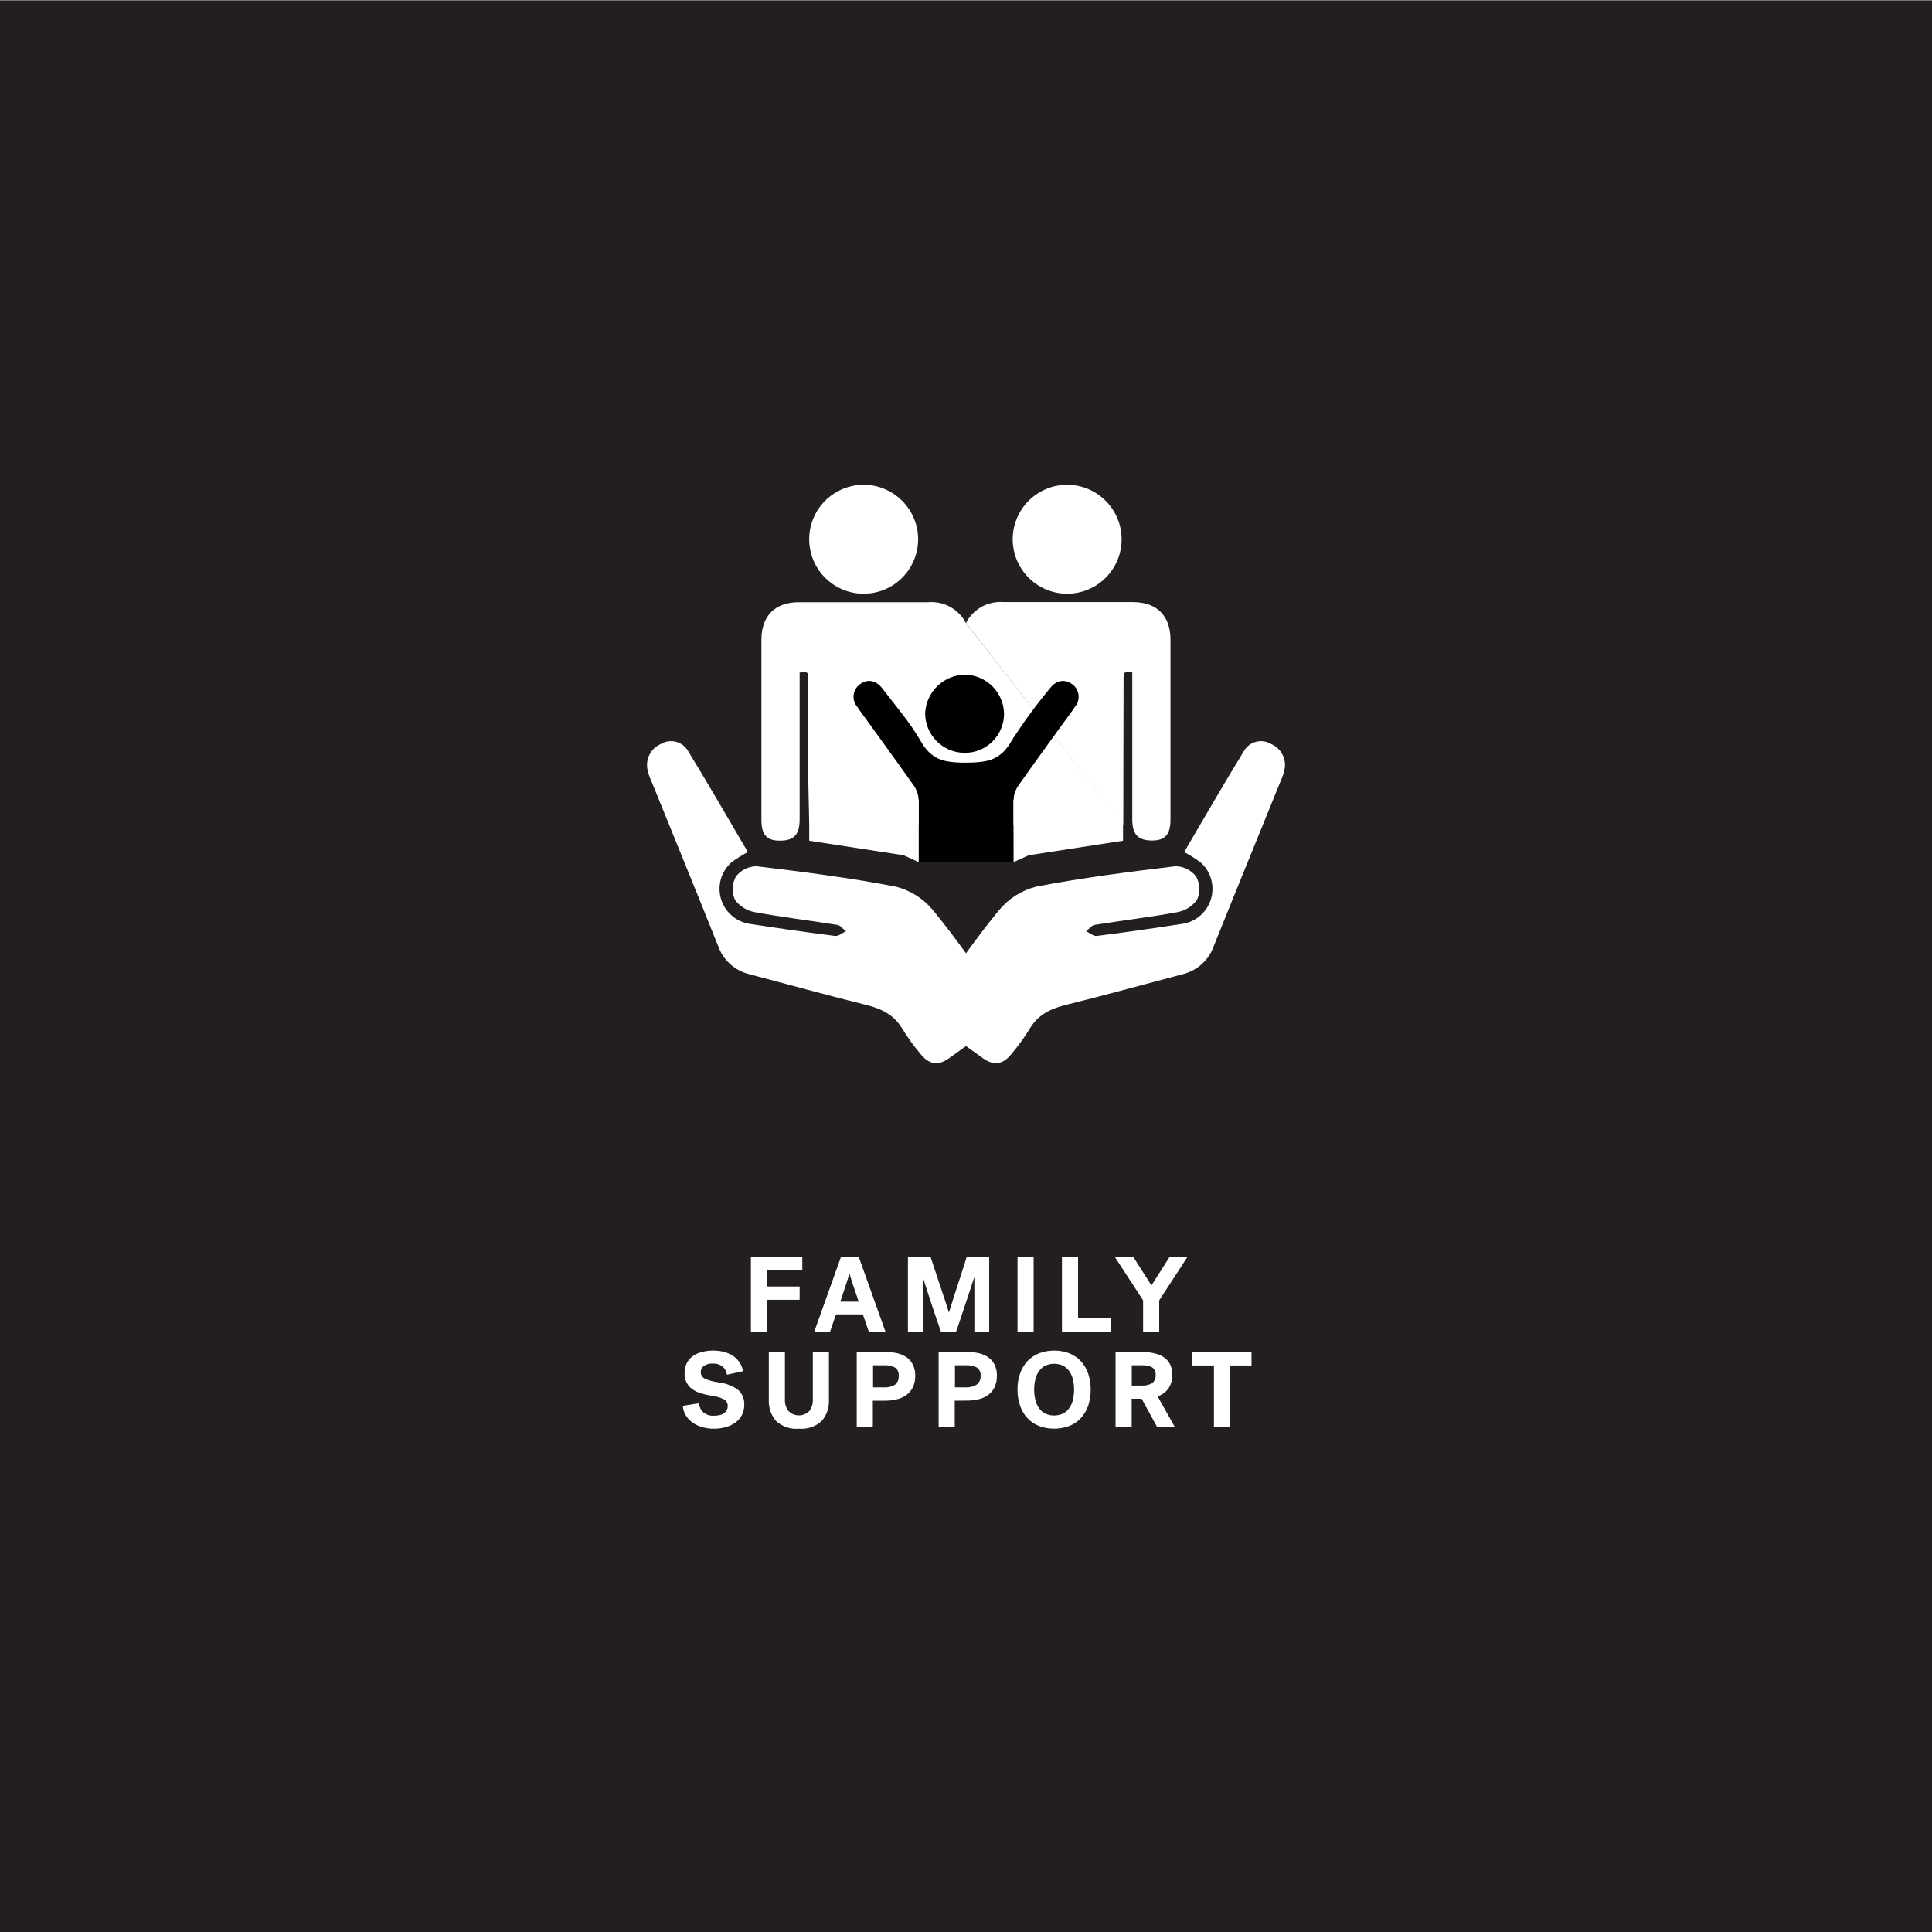
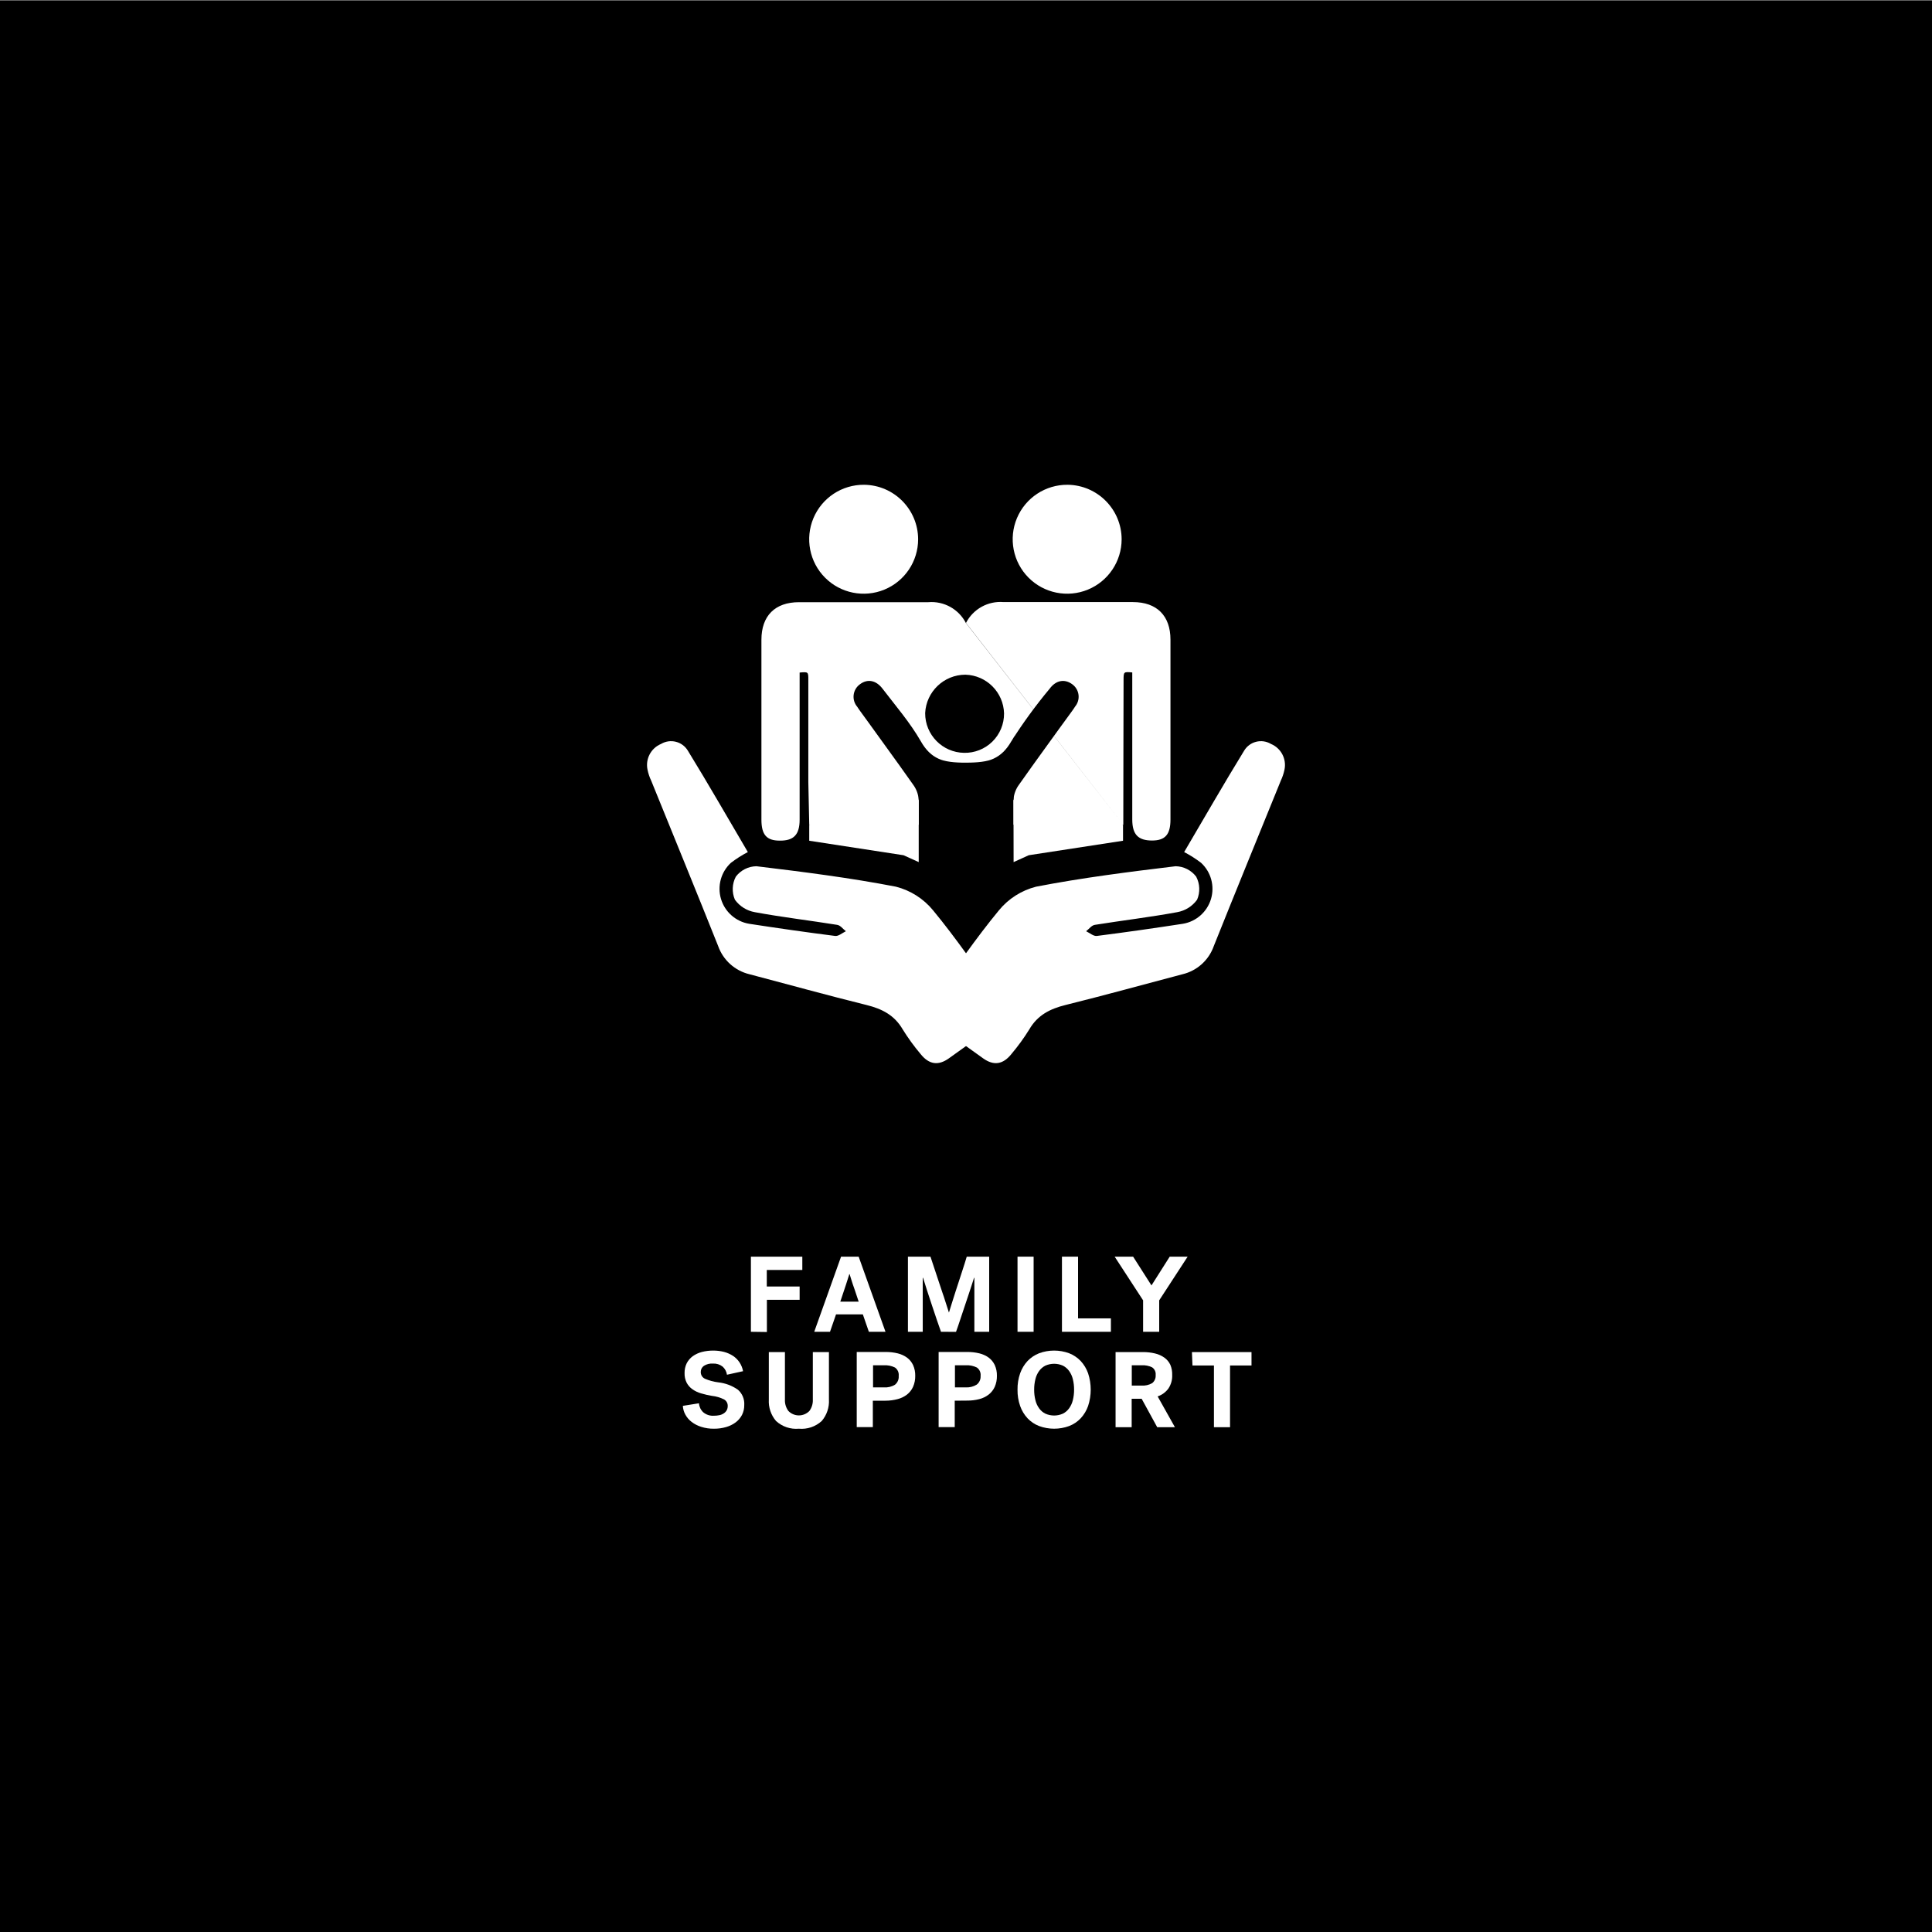
<svg xmlns="http://www.w3.org/2000/svg" viewBox="0 0 360 360">
  <defs>
-     <style>.cls-1{fill:#231f20;}.cls-2{fill:#fff;}</style>
+     <style>.cls-1{fill:#fff;}</style>
  </defs>
-   <g id="BACKGROUND">
-     <rect class="cls-1" y="0.06" width="360" height="360" />
+   <g id="Layer_6" data-name="Layer 6">
+     <rect y="0.06" width="360" height="360" />
  </g>
  <g id="LINE_ONE" data-name="LINE ONE">
-     <path class="cls-2" d="M139.92,248.16v-14h9.58v2.48h-6.62v3.08H149v2.48h-6.1v6Z" />
-     <path class="cls-2" d="M165,248.16h-3.1l-1.12-3.24h-5l-1.12,3.24h-2.94l5-14H160Zm-6.76-10.72c0,.11-.07.26-.14.47s-.14.44-.22.7-.17.54-.27.84-.2.59-.29.87c-.23.69-.47,1.43-.74,2.22H160c-.27-.79-.51-1.53-.74-2.22-.15-.4-.26-.73-.35-1s-.17-.51-.24-.75-.14-.46-.21-.67-.11-.36-.14-.47Z" />
-     <path class="cls-2" d="M175.34,248.16c-.2-.55-.45-1.26-.75-2.15l-.93-2.77q-.48-1.44-.93-2.82c-.3-.92-.54-1.69-.73-2.32h-.06v10.06h-2.76v-14h4.2c.57,1.71,1.09,3.27,1.56,4.7q.42,1.27.69,2.07c.18.53.35,1,.5,1.51s.29.91.42,1.3.22.67.27.84l.26-.84c.12-.39.26-.84.43-1.37s.35-1.09.54-1.7.39-1.21.59-1.81c.45-1.43,1-3,1.5-4.7h4.18v14h-2.76V238.1h-.06l-.48,1.49c-.19.58-.39,1.2-.61,1.85s-.44,1.32-.67,2-.44,1.31-.64,1.92-.38,1.16-.55,1.65-.3.88-.41,1.16Z" />
-     <path class="cls-2" d="M189.6,234.16h3v14h-3Z" />
-     <path class="cls-2" d="M197.88,234.16h3v11.5H207v2.5h-9.12Z" />
-     <path class="cls-2" d="M213,242.3l-5.3-8.14h3.44l3.42,5.36,3.4-5.36h3.34L216,242.3v5.86h-3Z" />
+     <path class="cls-1" d="M139.92,248.16v-14h9.58v2.48h-6.62v3.08H149v2.48h-6.1v6Z" />
+     <path class="cls-1" d="M165,248.16h-3.1l-1.12-3.24h-5l-1.12,3.24h-2.94l5-14H160Zm-6.76-10.72c0,.11-.07.26-.14.47s-.14.44-.22.7-.17.54-.27.84-.2.59-.29.87c-.23.69-.47,1.43-.74,2.22H160c-.27-.79-.51-1.53-.74-2.22-.15-.4-.26-.73-.35-1s-.17-.51-.24-.75-.14-.46-.21-.67-.11-.36-.14-.47Z" />
+     <path class="cls-1" d="M175.34,248.16c-.2-.55-.45-1.26-.75-2.15l-.93-2.77q-.48-1.44-.93-2.82c-.3-.92-.54-1.69-.73-2.32h-.06v10.06h-2.76v-14h4.2c.57,1.71,1.09,3.27,1.56,4.7q.42,1.27.69,2.07c.18.53.35,1,.5,1.51s.29.91.42,1.3.22.67.27.84l.26-.84c.12-.39.26-.84.43-1.37s.35-1.09.54-1.7.39-1.21.59-1.81c.45-1.43,1-3,1.5-4.7h4.18v14h-2.76V238.1h-.06l-.48,1.49c-.19.58-.39,1.2-.61,1.85s-.44,1.32-.67,2-.44,1.31-.64,1.92-.38,1.16-.55,1.65-.3.88-.41,1.16Z" />
+     <path class="cls-1" d="M189.6,234.16h3v14h-3Z" />
+     <path class="cls-1" d="M197.88,234.16h3v11.5H207v2.5h-9.12Z" />
+     <path class="cls-1" d="M213,242.3l-5.3-8.14h3.44l3.42,5.36,3.4-5.36h3.34L216,242.3v5.86h-3Z" />
  </g>
  <g id="LINE_TWO" data-name="LINE TWO">
-     <path class="cls-2" d="M130.58,255.62a1.34,1.34,0,0,0,.78,1.29,9.1,9.1,0,0,0,2.48.67,7.86,7.86,0,0,1,3.67,1.38,3.49,3.49,0,0,1,1.17,2.86,3.92,3.92,0,0,1-.42,1.83,4.07,4.07,0,0,1-1.17,1.38,5.44,5.44,0,0,1-1.79.88,7.77,7.77,0,0,1-2.26.31,7.39,7.39,0,0,1-2.38-.35,5.66,5.66,0,0,1-1.8-.93,4.3,4.3,0,0,1-1.16-1.36,3.81,3.81,0,0,1-.46-1.62l3-.48a2.56,2.56,0,0,0,.79,1.67,2.8,2.8,0,0,0,2,.65,4.61,4.61,0,0,0,1-.1,2.14,2.14,0,0,0,.82-.33,1.66,1.66,0,0,0,.55-.57,1.61,1.61,0,0,0,.2-.82,1.35,1.35,0,0,0-.65-1.2,6.52,6.52,0,0,0-2.29-.68,16.15,16.15,0,0,1-2-.46,5.23,5.23,0,0,1-1.63-.77,3.42,3.42,0,0,1-1.08-1.22,3.73,3.73,0,0,1-.39-1.79,4,4,0,0,1,.4-1.84,3.81,3.81,0,0,1,1.12-1.31,5.22,5.22,0,0,1,1.7-.79,8.48,8.48,0,0,1,2.14-.26,8.16,8.16,0,0,1,2,.25,5.77,5.77,0,0,1,1.67.74,4.36,4.36,0,0,1,1.21,1.21,4.49,4.49,0,0,1,.66,1.64l-3,.66a2.48,2.48,0,0,0-.82-1.52,2.67,2.67,0,0,0-1.78-.56,2.78,2.78,0,0,0-1.69.42A1.34,1.34,0,0,0,130.58,255.62Z" />
-     <path class="cls-2" d="M148.86,266.22a5.56,5.56,0,0,1-4.26-1.44,5.65,5.65,0,0,1-1.34-4v-8.84h3v8.86a3.32,3.32,0,0,0,.64,2.11,2.73,2.73,0,0,0,3.92,0,3.32,3.32,0,0,0,.64-2.11v-8.86h3v8.84a5.65,5.65,0,0,1-1.34,4A5.56,5.56,0,0,1,148.86,266.22Z" />
-     <path class="cls-2" d="M162.64,261v4.92h-3v-14H165a9.4,9.4,0,0,1,2.28.26,5,5,0,0,1,1.74.8,3.7,3.7,0,0,1,1.12,1.38,4.64,4.64,0,0,1,.4,2,4.87,4.87,0,0,1-.41,2.07,3.85,3.85,0,0,1-1.14,1.44,4.83,4.83,0,0,1-1.75.84A8.76,8.76,0,0,1,165,261Zm4.82-4.62a1.68,1.68,0,0,0-.69-1.56,4.11,4.11,0,0,0-2.09-.42h-2v4.12h2a3.52,3.52,0,0,0,2.09-.5A1.88,1.88,0,0,0,167.46,256.4Z" />
-     <path class="cls-2" d="M177.9,261v4.92h-3v-14h5.32a9.4,9.4,0,0,1,2.28.26,5,5,0,0,1,1.74.8,3.7,3.7,0,0,1,1.12,1.38,4.64,4.64,0,0,1,.4,2,4.87,4.87,0,0,1-.41,2.07,3.85,3.85,0,0,1-1.14,1.44,4.83,4.83,0,0,1-1.75.84,8.76,8.76,0,0,1-2.24.27Zm4.82-4.62a1.68,1.68,0,0,0-.69-1.56,4.11,4.11,0,0,0-2.09-.42h-2v4.12h2A3.52,3.52,0,0,0,182,258,1.88,1.88,0,0,0,182.72,256.4Z" />
-     <path class="cls-2" d="M189.6,258.94a8.83,8.83,0,0,1,.49-3.05,6.64,6.64,0,0,1,1.38-2.29,6.07,6.07,0,0,1,2.15-1.44,8.09,8.09,0,0,1,5.6,0,6.07,6.07,0,0,1,2.15,1.44,6.64,6.64,0,0,1,1.38,2.29,9.74,9.74,0,0,1,0,6.1,6.55,6.55,0,0,1-1.38,2.29,5.82,5.82,0,0,1-2.15,1.44,8.09,8.09,0,0,1-5.6,0,5.82,5.82,0,0,1-2.15-1.44,6.55,6.55,0,0,1-1.38-2.29A8.79,8.79,0,0,1,189.6,258.94Zm3.1,0a7.9,7.9,0,0,0,.23,1.95,4.25,4.25,0,0,0,.69,1.52,3.14,3.14,0,0,0,1.16,1,4,4,0,0,0,3.28,0,3.14,3.14,0,0,0,1.16-1,4.25,4.25,0,0,0,.69-1.52,7.9,7.9,0,0,0,.23-1.95,8,8,0,0,0-.23-1.95,4.33,4.33,0,0,0-.69-1.52,3.24,3.24,0,0,0-1.16-1,4,4,0,0,0-3.28,0,3.24,3.24,0,0,0-1.16,1,4.33,4.33,0,0,0-.69,1.52A8,8,0,0,0,192.7,258.94Z" />
-     <path class="cls-2" d="M218.42,256.2a4.24,4.24,0,0,1-.71,2.54,4.14,4.14,0,0,1-2,1.46l3.22,5.74h-3.3l-2.9-5.3h-1.86v5.3h-3v-14h5.12a9.39,9.39,0,0,1,2.21.25A5,5,0,0,1,217,253a3.46,3.46,0,0,1,1.08,1.32A4.53,4.53,0,0,1,218.42,256.2Zm-3.08,0a1.51,1.51,0,0,0-.65-1.41,3.91,3.91,0,0,0-2-.39h-1.8v3.78h1.8a3.48,3.48,0,0,0,2-.45A1.74,1.74,0,0,0,215.34,256.22Z" />
-     <path class="cls-2" d="M222.1,251.94h11.1v2.5h-4v11.5h-3v-11.5h-4Z" />
+     <path class="cls-1" d="M130.58,255.62a1.34,1.34,0,0,0,.78,1.29,9.1,9.1,0,0,0,2.48.67,7.86,7.86,0,0,1,3.67,1.38,3.49,3.49,0,0,1,1.17,2.86,3.92,3.92,0,0,1-.42,1.83,4.07,4.07,0,0,1-1.17,1.38,5.44,5.44,0,0,1-1.79.88,7.77,7.77,0,0,1-2.26.31,7.39,7.39,0,0,1-2.38-.35,5.66,5.66,0,0,1-1.8-.93,4.3,4.3,0,0,1-1.16-1.36,3.81,3.81,0,0,1-.46-1.62l3-.48a2.56,2.56,0,0,0,.79,1.67,2.8,2.8,0,0,0,2,.65,4.61,4.61,0,0,0,1-.1,2.14,2.14,0,0,0,.82-.33,1.66,1.66,0,0,0,.55-.57,1.61,1.61,0,0,0,.2-.82,1.35,1.35,0,0,0-.65-1.2,6.52,6.52,0,0,0-2.29-.68,16.15,16.15,0,0,1-2-.46,5.23,5.23,0,0,1-1.63-.77,3.42,3.42,0,0,1-1.08-1.22,3.73,3.73,0,0,1-.39-1.79,4,4,0,0,1,.4-1.84,3.81,3.81,0,0,1,1.12-1.31,5.22,5.22,0,0,1,1.7-.79,8.48,8.48,0,0,1,2.14-.26,8.16,8.16,0,0,1,2,.25,5.77,5.77,0,0,1,1.67.74,4.36,4.36,0,0,1,1.21,1.21,4.49,4.49,0,0,1,.66,1.64l-3,.66a2.48,2.48,0,0,0-.82-1.52,2.67,2.67,0,0,0-1.78-.56,2.78,2.78,0,0,0-1.69.42A1.34,1.34,0,0,0,130.58,255.62Z" />
+     <path class="cls-1" d="M148.86,266.22a5.56,5.56,0,0,1-4.26-1.44,5.65,5.65,0,0,1-1.34-4v-8.84h3v8.86a3.32,3.32,0,0,0,.64,2.11,2.73,2.73,0,0,0,3.92,0,3.32,3.32,0,0,0,.64-2.11v-8.86h3v8.84a5.65,5.65,0,0,1-1.34,4A5.56,5.56,0,0,1,148.86,266.22Z" />
+     <path class="cls-1" d="M162.64,261v4.92h-3v-14H165a9.4,9.4,0,0,1,2.28.26,5,5,0,0,1,1.74.8,3.7,3.7,0,0,1,1.12,1.38,4.64,4.64,0,0,1,.4,2,4.87,4.87,0,0,1-.41,2.07,3.85,3.85,0,0,1-1.14,1.44,4.83,4.83,0,0,1-1.75.84A8.76,8.76,0,0,1,165,261Zm4.82-4.62a1.68,1.68,0,0,0-.69-1.56,4.11,4.11,0,0,0-2.09-.42h-2v4.12h2a3.52,3.52,0,0,0,2.09-.5A1.88,1.88,0,0,0,167.46,256.4Z" />
+     <path class="cls-1" d="M177.9,261v4.92h-3v-14h5.32a9.4,9.4,0,0,1,2.28.26,5,5,0,0,1,1.74.8,3.7,3.7,0,0,1,1.12,1.38,4.64,4.64,0,0,1,.4,2,4.87,4.87,0,0,1-.41,2.07,3.85,3.85,0,0,1-1.14,1.44,4.83,4.83,0,0,1-1.75.84,8.76,8.76,0,0,1-2.24.27Zm4.82-4.62a1.68,1.68,0,0,0-.69-1.56,4.11,4.11,0,0,0-2.09-.42h-2v4.12h2A3.52,3.52,0,0,0,182,258,1.88,1.88,0,0,0,182.72,256.4Z" />
+     <path class="cls-1" d="M189.6,258.94a8.83,8.83,0,0,1,.49-3.05,6.64,6.64,0,0,1,1.38-2.29,6.07,6.07,0,0,1,2.15-1.44,8.09,8.09,0,0,1,5.6,0,6.07,6.07,0,0,1,2.15,1.44,6.64,6.64,0,0,1,1.38,2.29,9.74,9.74,0,0,1,0,6.1,6.55,6.55,0,0,1-1.38,2.29,5.82,5.82,0,0,1-2.15,1.44,8.09,8.09,0,0,1-5.6,0,5.82,5.82,0,0,1-2.15-1.44,6.55,6.55,0,0,1-1.38-2.29A8.79,8.79,0,0,1,189.6,258.94Zm3.1,0a7.9,7.9,0,0,0,.23,1.95,4.25,4.25,0,0,0,.69,1.52,3.14,3.14,0,0,0,1.16,1,4,4,0,0,0,3.28,0,3.14,3.14,0,0,0,1.16-1,4.25,4.25,0,0,0,.69-1.52,7.9,7.9,0,0,0,.23-1.95,8,8,0,0,0-.23-1.95,4.33,4.33,0,0,0-.69-1.52,3.24,3.24,0,0,0-1.16-1,4,4,0,0,0-3.28,0,3.24,3.24,0,0,0-1.16,1,4.33,4.33,0,0,0-.69,1.52A8,8,0,0,0,192.7,258.94Z" />
+     <path class="cls-1" d="M218.42,256.2a4.24,4.24,0,0,1-.71,2.54,4.14,4.14,0,0,1-2,1.46l3.22,5.74h-3.3l-2.9-5.3h-1.86v5.3h-3v-14h5.12a9.39,9.39,0,0,1,2.21.25A5,5,0,0,1,217,253a3.46,3.46,0,0,1,1.08,1.32A4.53,4.53,0,0,1,218.42,256.2Zm-3.08,0a1.51,1.51,0,0,0-.65-1.41,3.91,3.91,0,0,0-2-.39h-1.8v3.78h1.8a3.48,3.48,0,0,0,2-.45A1.74,1.74,0,0,0,215.34,256.22Z" />
+     <path class="cls-1" d="M222.1,251.94h11.1v2.5h-4v11.5h-3v-11.5h-4Z" />
  </g>
  <g id="ICON">
-     <path class="cls-2" d="M220.65,158.77a21.72,21.72,0,0,1,3.15,2,6.6,6.6,0,0,1-3.37,11.36c-5.34.82-10.69,1.59-16.05,2.27-.62.08-1.34-.57-2-.88.55-.41,1-1.1,1.65-1.19,5.1-.82,10.24-1.42,15.32-2.36a5.83,5.83,0,0,0,3.71-2.32,5,5,0,0,0-.17-4.3,4.92,4.92,0,0,0-3.83-1.94c-8.7,1.05-17.42,2.15-26,3.81a13.13,13.13,0,0,0-6.92,4.4c-4.33,5.24-8.17,10.89-12.14,16.43-1.4,1.94-1.09,3.62.83,5.06q4.13,3.11,8.35,6.09c2,1.43,3.73,1.16,5.3-.82a38.64,38.64,0,0,0,3.31-4.56c1.54-2.66,3.86-3.84,6.74-4.55,7.29-1.81,14.53-3.81,21.8-5.73a8.19,8.19,0,0,0,5.84-5.25c4.12-10.3,8.33-20.57,12.5-30.85a9.15,9.15,0,0,0,.67-2,4.25,4.25,0,0,0-2.52-4.82,3.65,3.65,0,0,0-5,1.27C228,146.11,224.4,152.4,220.65,158.77Z" />
-     <path class="cls-2" d="M139.35,158.77a21.72,21.72,0,0,0-3.15,2,6.6,6.6,0,0,0,3.37,11.36c5.34.82,10.69,1.59,16.05,2.27.62.08,1.34-.57,2-.88-.55-.41-1-1.1-1.65-1.19-5.1-.82-10.24-1.42-15.32-2.36a5.83,5.83,0,0,1-3.71-2.32,5,5,0,0,1,.17-4.3,4.92,4.92,0,0,1,3.83-1.94c8.7,1.05,17.42,2.15,26,3.81a13.13,13.13,0,0,1,6.92,4.4c4.33,5.24,8.17,10.89,12.14,16.43,1.4,1.94,1.09,3.62-.83,5.06q-4.12,3.11-8.35,6.09c-2,1.43-3.73,1.16-5.3-.82a38.64,38.64,0,0,1-3.31-4.56c-1.54-2.66-3.86-3.84-6.74-4.55-7.29-1.81-14.54-3.81-21.8-5.73a8.22,8.22,0,0,1-5.85-5.25c-4.11-10.3-8.32-20.57-12.49-30.85a8.64,8.64,0,0,1-.67-2,4.25,4.25,0,0,1,2.52-4.82,3.65,3.65,0,0,1,5,1.27C132,146.11,135.6,152.4,139.35,158.77Z" />
-     <path class="cls-2" d="M180,116.07a7.2,7.2,0,0,1,7-3.88c8,0,16.07,0,24.1,0,4.47,0,7,2.55,7,7q0,16.77,0,33.52c0,2.81-1,3.9-3.41,3.91-2.6,0-3.7-1.1-3.71-3.91,0-8.38,0-16.76,0-25.14v-2.27c-1.58-.14-1.62-.14-1.62,1.38,0,6.35-.06,20.63-.05,27m0,0H150.79l-.17-7.92c0-6.35,0-12.71,0-19.06,0-1.52,0-1.52-1.62-1.38v2.27q0,12.57,0,25.14c0,2.81-1.11,3.94-3.71,3.91-2.45,0-3.41-1.1-3.41-3.91q0-16.76,0-33.52c0-4.46,2.53-7,7-7,8,0,16.06,0,24.1,0a7.2,7.2,0,0,1,7,3.88" />
-     <path class="cls-2" d="M209,100.48a10.15,10.15,0,1,1-10.07-10.15A10.18,10.18,0,0,1,209,100.48Z" />
-     <path class="cls-2" d="M171.08,100.48A10.15,10.15,0,1,1,161,90.33,10.18,10.18,0,0,1,171.08,100.48Z" />
+     <path class="cls-1" d="M220.65,158.77a21.72,21.72,0,0,1,3.15,2,6.6,6.6,0,0,1-3.37,11.36c-5.34.82-10.69,1.59-16.05,2.27-.62.08-1.34-.57-2-.88.55-.41,1-1.1,1.65-1.19,5.1-.82,10.24-1.42,15.32-2.36a5.83,5.83,0,0,0,3.71-2.32,5,5,0,0,0-.17-4.3,4.92,4.92,0,0,0-3.83-1.94c-8.7,1.05-17.42,2.15-26,3.81a13.13,13.13,0,0,0-6.92,4.4c-4.33,5.24-8.17,10.89-12.14,16.43-1.4,1.94-1.09,3.62.83,5.06q4.13,3.11,8.35,6.09c2,1.43,3.73,1.16,5.3-.82a38.64,38.64,0,0,0,3.31-4.56c1.54-2.66,3.86-3.84,6.74-4.55,7.29-1.81,14.53-3.81,21.8-5.73a8.19,8.19,0,0,0,5.84-5.25c4.12-10.3,8.33-20.57,12.5-30.85a9.15,9.15,0,0,0,.67-2,4.25,4.25,0,0,0-2.52-4.82,3.65,3.65,0,0,0-5,1.27C228,146.11,224.4,152.4,220.65,158.77Z" />
+     <path class="cls-1" d="M139.35,158.77a21.72,21.72,0,0,0-3.15,2,6.6,6.6,0,0,0,3.37,11.36c5.34.82,10.69,1.59,16.05,2.27.62.08,1.34-.57,2-.88-.55-.41-1-1.1-1.65-1.19-5.1-.82-10.24-1.42-15.32-2.36a5.83,5.83,0,0,1-3.71-2.32,5,5,0,0,1,.17-4.3,4.92,4.92,0,0,1,3.83-1.94c8.7,1.05,17.42,2.15,26,3.81a13.13,13.13,0,0,1,6.92,4.4c4.33,5.24,8.17,10.89,12.14,16.43,1.4,1.94,1.09,3.62-.83,5.06q-4.12,3.11-8.35,6.09c-2,1.43-3.73,1.16-5.3-.82a38.64,38.64,0,0,1-3.31-4.56c-1.54-2.66-3.86-3.84-6.74-4.55-7.29-1.81-14.54-3.81-21.8-5.73a8.22,8.22,0,0,1-5.85-5.25c-4.11-10.3-8.32-20.57-12.49-30.85a8.64,8.64,0,0,1-.67-2,4.25,4.25,0,0,1,2.52-4.82,3.65,3.65,0,0,1,5,1.27C132,146.11,135.6,152.4,139.35,158.77Z" />
+     <path class="cls-1" d="M180,116.07a7.2,7.2,0,0,1,7-3.88c8,0,16.07,0,24.1,0,4.47,0,7,2.55,7,7q0,16.77,0,33.52c0,2.81-1,3.9-3.41,3.91-2.6,0-3.7-1.1-3.71-3.91,0-8.38,0-16.76,0-25.14v-2.27c-1.58-.14-1.62-.14-1.62,1.38,0,6.35-.06,20.63-.05,27m0,0H150.79l-.17-7.92c0-6.35,0-12.71,0-19.06,0-1.52,0-1.52-1.62-1.38v2.27q0,12.57,0,25.14c0,2.81-1.11,3.94-3.71,3.91-2.45,0-3.41-1.1-3.41-3.91q0-16.76,0-33.52c0-4.46,2.53-7,7-7,8,0,16.06,0,24.1,0a7.2,7.2,0,0,1,7,3.88" />
+     <path class="cls-1" d="M209,100.48a10.15,10.15,0,1,1-10.07-10.15A10.18,10.18,0,0,1,209,100.48Z" />
+     <path class="cls-1" d="M171.08,100.48A10.15,10.15,0,1,1,161,90.33,10.18,10.18,0,0,1,171.08,100.48Z" />
    <path d="M189.78,146.32c3.24-4.63,6.6-9.17,9.92-13.74.87-1.21,1.74-2.4.81-4-1.15-2-3.3-2.26-4.81-.37-2.2,2.78-4.24,5.7-6.34,8.57a5.35,5.35,0,0,0-.7,1c-1.83,4.19-5.3,4.32-9.26,4.34-3.54,0-5.94-.67-7.82-4-2-3.48-4.68-6.58-7.13-9.79-1.23-1.61-2.81-1.86-4.18-.85a2.87,2.87,0,0,0-.5,4.26c3.42,4.83,6.95,9.59,10.36,14.44a5.44,5.44,0,0,1,1.06,2.82h17.66a5.34,5.34,0,0,1,1.05-2.82c3.41-4.85,6.94-9.61,10.36-14.44a2.87,2.87,0,0,0-.49-4.26c-1.38-1-3-.76-4.18.85a92.31,92.31,0,0,0-7.14,9.79c-1.88,3.28-4.28,4-7.81,4-4,0-7.43-.15-9.27-4.34a5.79,5.79,0,0,0-.69-1c-2.11-2.87-4.14-5.79-6.35-8.57-1.5-1.89-3.66-1.61-4.8.37-.93,1.6-.06,2.79.81,4,3.31,4.57,6.67,9.11,9.91,13.74" />
    <path d="M179.89,125.72a7.52,7.52,0,0,0-7.5,7.16,7.37,7.37,0,0,0,7.24,7.4,7.29,7.29,0,0,0,7.46-7.34A7.41,7.41,0,0,0,179.89,125.72Z" />
    <polyline points="188.85 146.98 188.85 160.64 171.19 160.64 171.19 146.98" />
-     <polygon class="cls-2" points="150.79 153.69 150.79 156.66 168.36 159.36 171.19 160.64 171.19 149.08 150.79 153.69" />
-     <polygon class="cls-2" points="209.26 153.69 209.26 156.66 191.69 159.36 188.87 160.64 188.85 149.08 209.26 153.69" />
+     <polygon class="cls-1" points="150.79 153.69 150.79 156.66 168.36 159.36 171.19 160.64 171.19 149.08 150.79 153.69" />
+     <polygon class="cls-1" points="209.26 153.69 209.26 156.66 191.69 159.36 188.87 160.64 188.85 149.08 209.26 153.69" />
  </g>
</svg>
